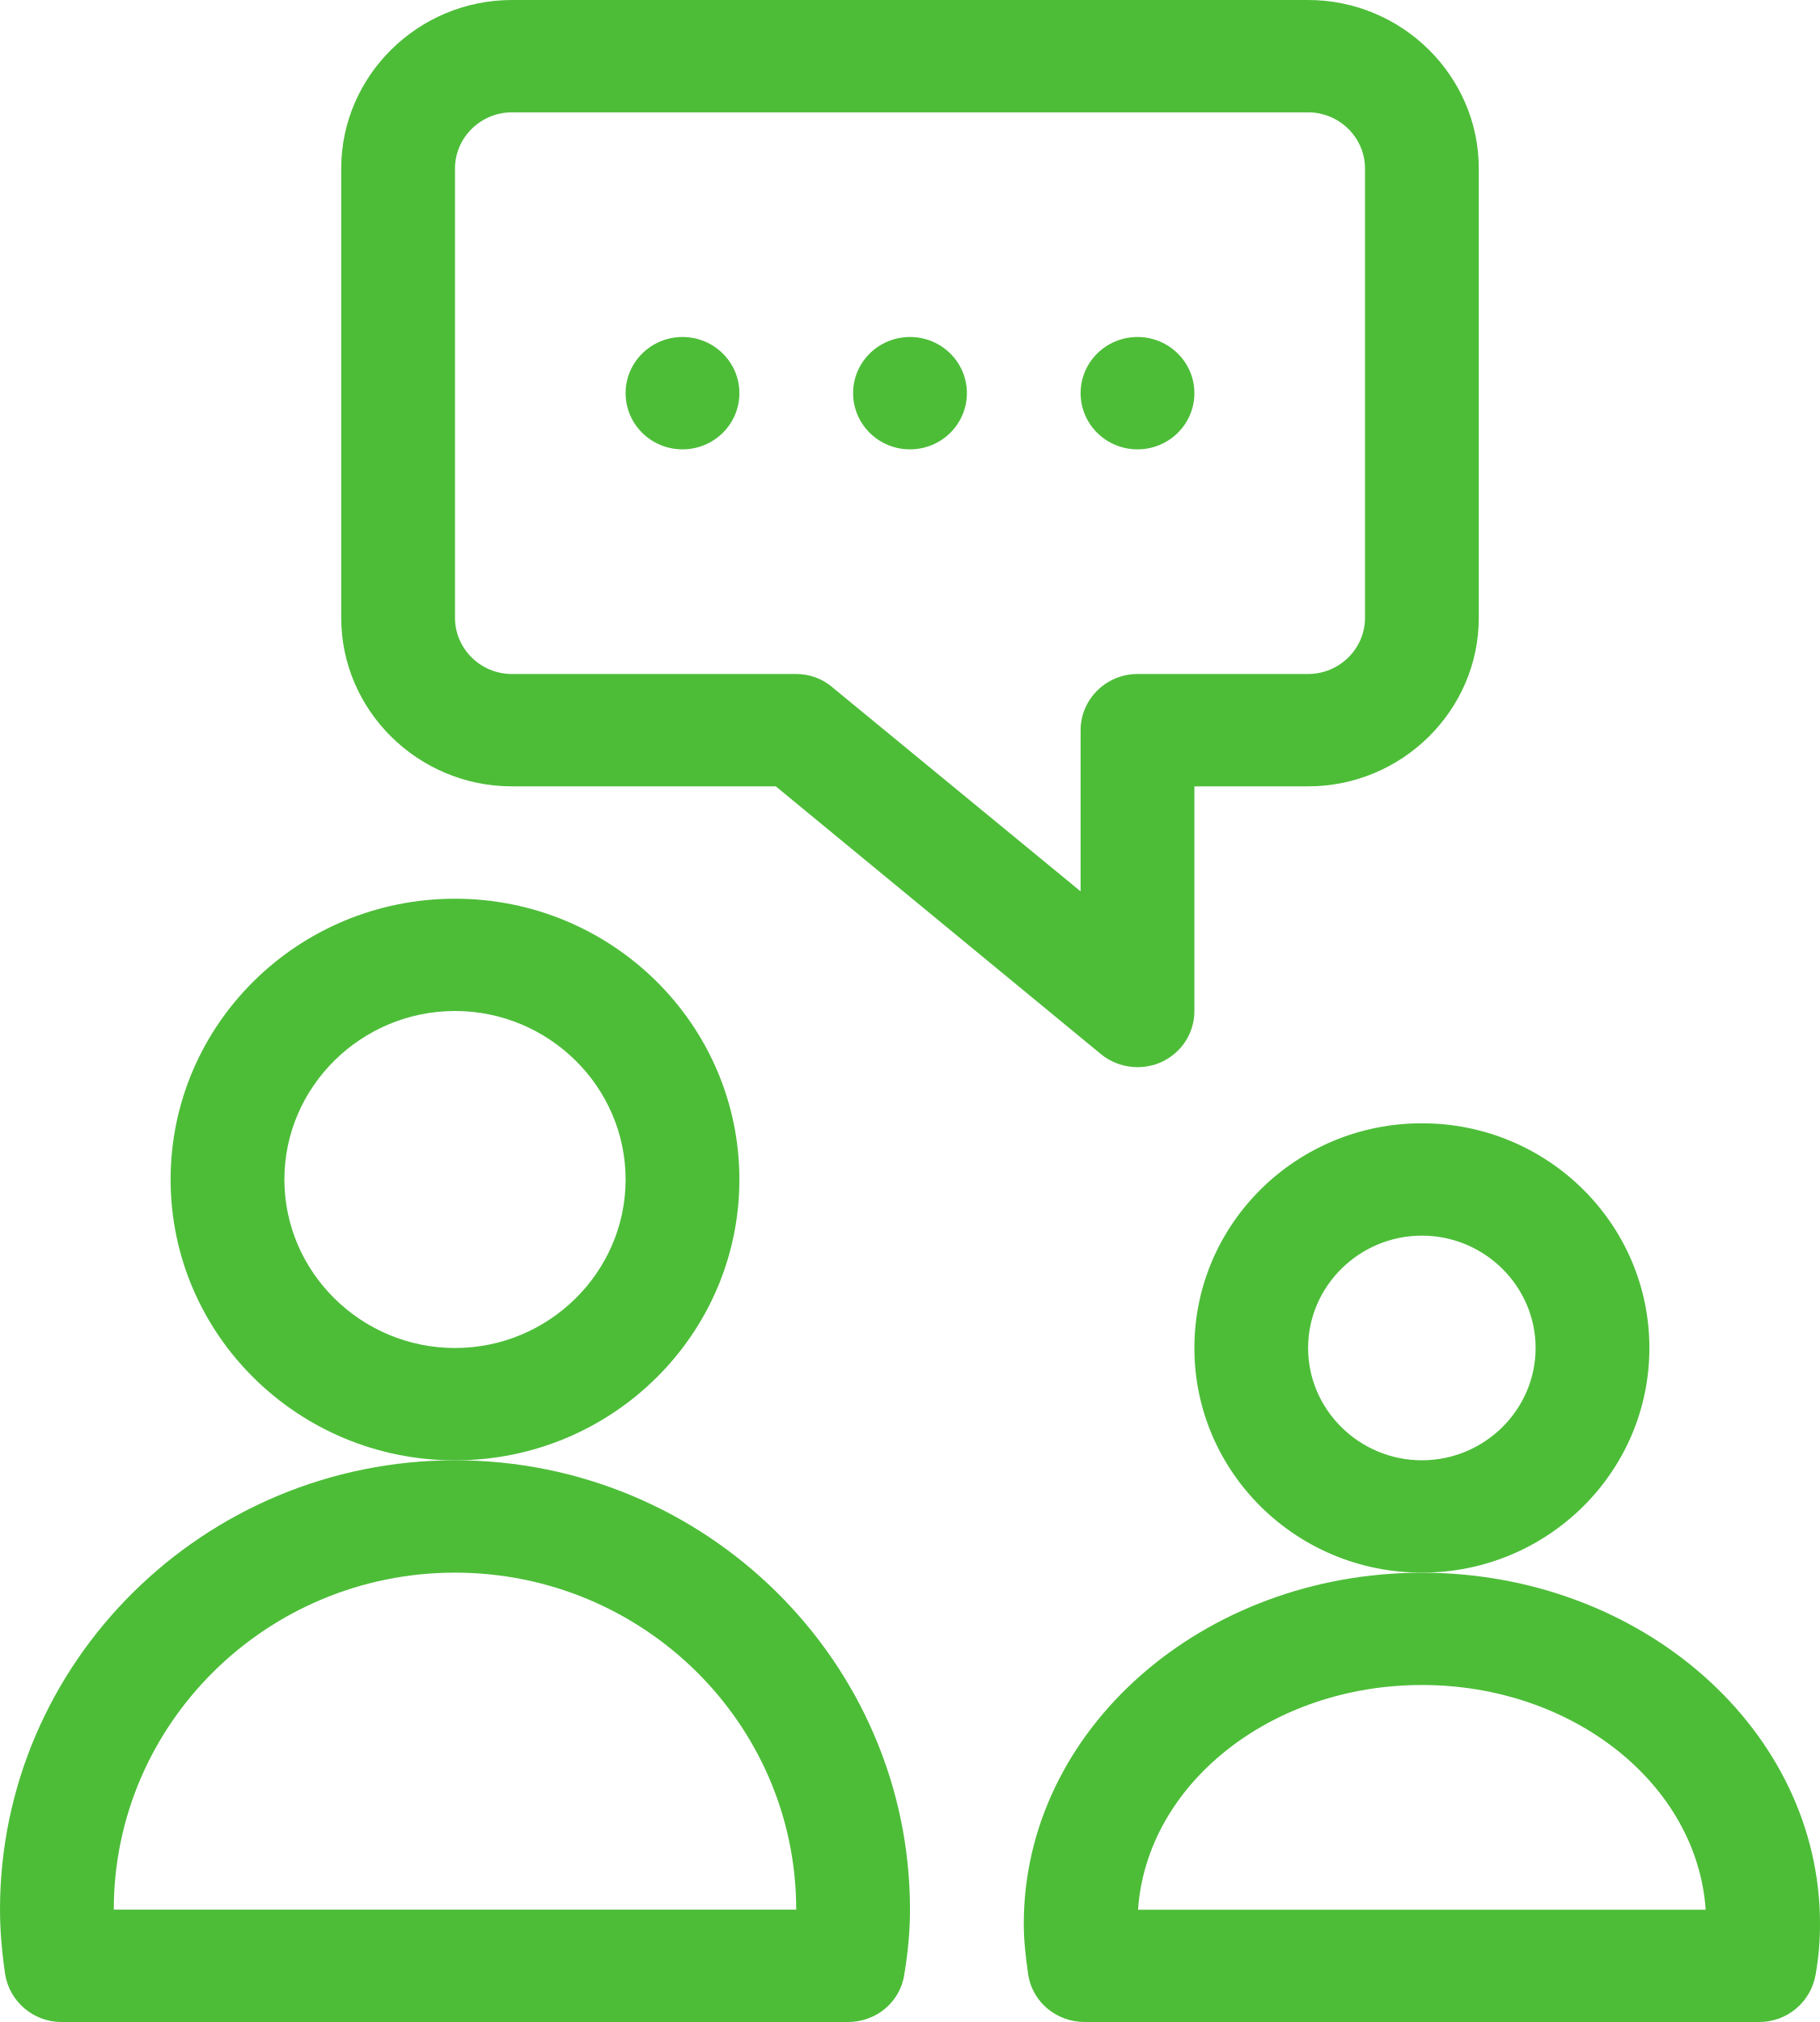
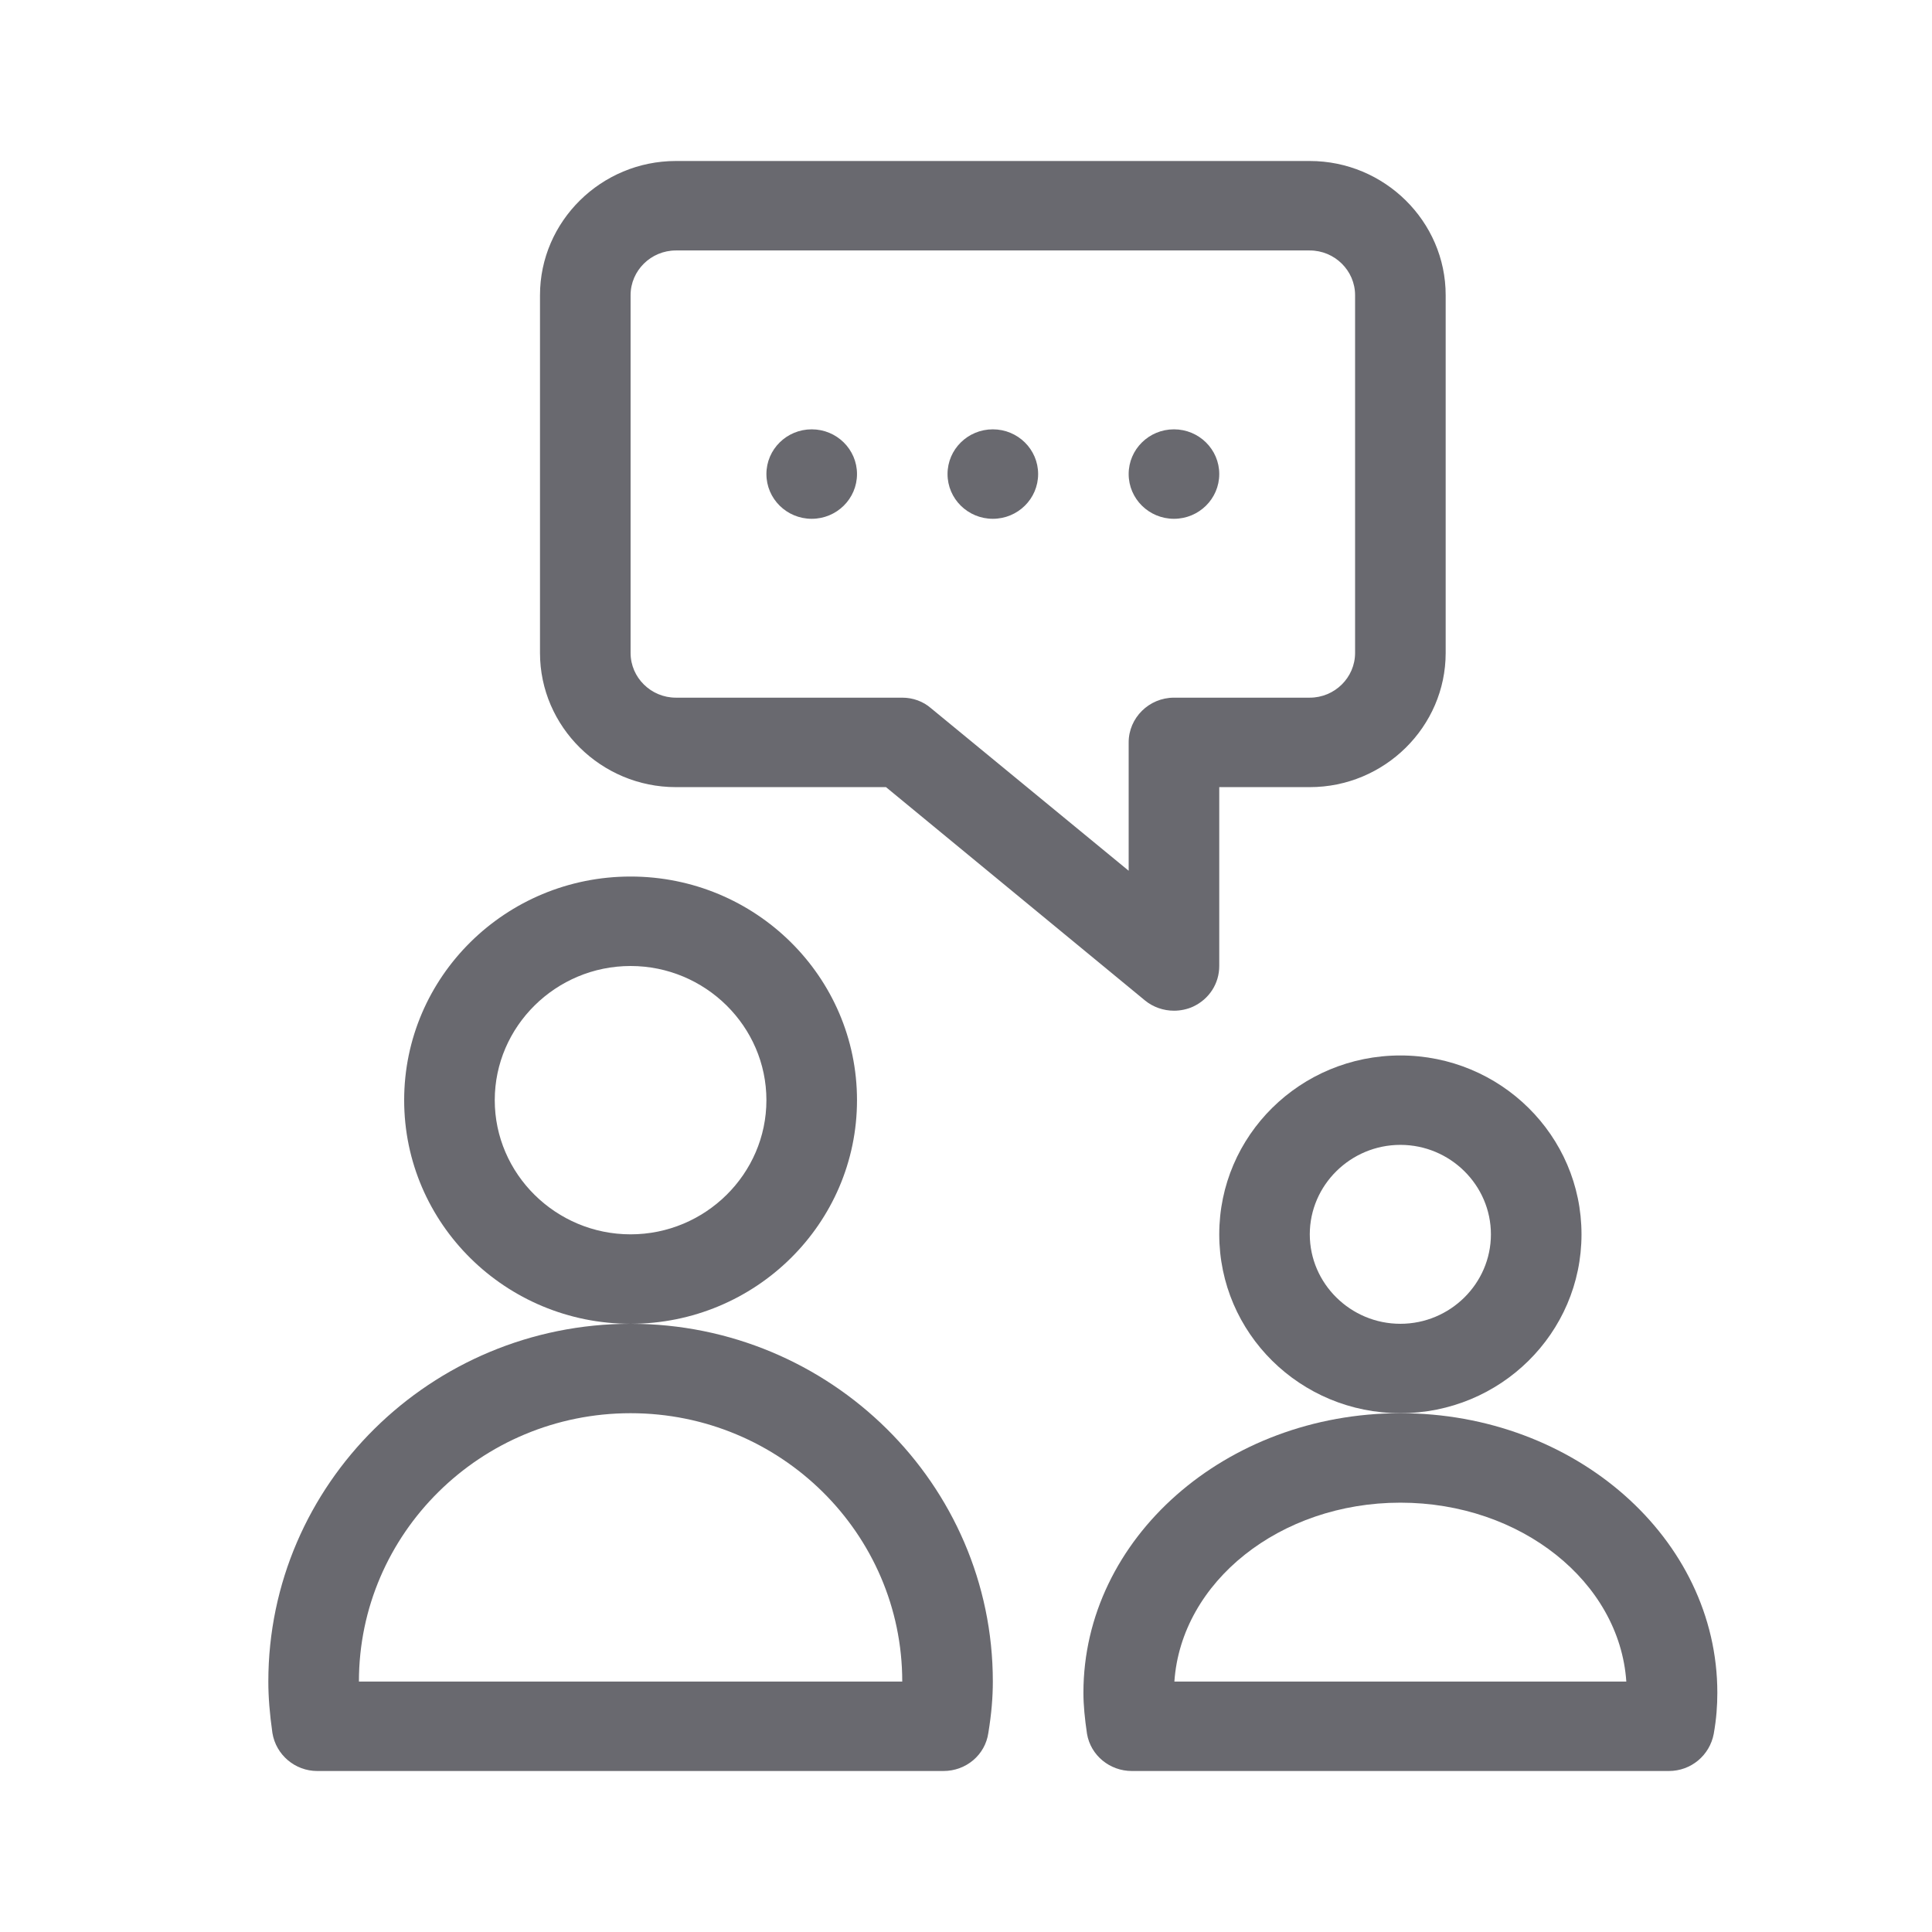
- <svg xmlns="http://www.w3.org/2000/svg" width="27" height="30" viewBox="0 0 27 30" fill="none">
-   <path d="M24.469 20C24.469 18.158 22.958 16.666 21.094 16.666C19.229 16.666 17.719 18.158 17.719 20C17.719 21.841 19.229 23.333 21.094 23.333C22.958 23.333 24.469 21.841 24.469 20ZM21.094 21.666C20.166 21.666 19.406 20.916 19.406 20C19.406 19.083 20.166 18.333 21.094 18.333C22.022 18.333 22.781 19.083 22.781 20C22.781 20.916 22.022 21.666 21.094 21.666Z" fill="#4DBD38" />
-   <path d="M21.094 23.334C17.837 23.334 15.188 25.667 15.188 28.542C15.188 28.775 15.213 29.025 15.255 29.308C15.322 29.709 15.677 30 16.09 30H26.097C26.511 30 26.857 29.709 26.933 29.308C26.983 29.025 27 28.784 27 28.542C27 25.667 24.351 23.334 21.094 23.334ZM16.883 28.334C17.01 26.475 18.849 25 21.094 25C23.338 25 25.177 26.475 25.304 28.334H16.883Z" fill="#4DBD38" />
-   <path d="M10.969 17.5C10.969 15.2 9.079 13.334 6.75 13.334C4.421 13.334 2.531 15.2 2.531 17.5C2.531 19.8 4.421 21.667 6.75 21.667C9.079 21.667 10.969 19.8 10.969 17.5ZM6.75 20C5.358 20 4.219 18.875 4.219 17.5C4.219 16.125 5.358 15 6.75 15C8.142 15 9.281 16.125 9.281 17.5C9.281 18.875 8.142 20 6.75 20Z" fill="#4DBD38" />
-   <path d="M6.75 21.666C3.029 21.666 0 24.658 0 28.333C0 28.625 0.025 28.933 0.076 29.291C0.143 29.7 0.498 30 0.911 30H12.58C13.002 30 13.357 29.7 13.416 29.291C13.475 28.933 13.5 28.625 13.5 28.333C13.5 24.658 10.471 21.666 6.75 21.666ZM1.688 28.333C1.688 25.575 3.957 23.333 6.75 23.333C9.543 23.333 11.812 25.575 11.812 28.333H1.688Z" fill="#4DBD38" />
-   <path d="M7.594 11.667H11.509L16.335 15.642C16.487 15.767 16.681 15.833 16.875 15.833C16.993 15.833 17.12 15.808 17.229 15.758C17.533 15.617 17.719 15.325 17.719 15V11.667H19.406C20.798 11.667 21.938 10.542 21.938 9.167V2.5C21.938 1.125 20.798 0 19.406 0H7.594C6.202 0 5.062 1.125 5.062 2.5V9.167C5.062 10.542 6.202 11.667 7.594 11.667ZM6.75 2.5C6.75 2.042 7.13 1.667 7.594 1.667H19.406C19.87 1.667 20.25 2.042 20.25 2.5V9.167C20.25 9.625 19.87 10 19.406 10H16.875C16.411 10 16.031 10.375 16.031 10.833V13.225L12.352 10.2C12.201 10.067 12.007 10 11.812 10H7.594C7.13 10 6.75 9.625 6.75 9.167V2.5Z" fill="#4DBD38" />
-   <path d="M16.875 6.667C17.341 6.667 17.719 6.294 17.719 5.833C17.719 5.373 17.341 5 16.875 5C16.409 5 16.031 5.373 16.031 5.833C16.031 6.294 16.409 6.667 16.875 6.667Z" fill="#4DBD38" />
-   <path d="M13.5 6.667C13.966 6.667 14.344 6.294 14.344 5.833C14.344 5.373 13.966 5 13.5 5C13.034 5 12.656 5.373 12.656 5.833C12.656 6.294 13.034 6.667 13.5 6.667Z" fill="#4DBD38" />
-   <path d="M10.125 6.667C10.591 6.667 10.969 6.294 10.969 5.833C10.969 5.373 10.591 5 10.125 5C9.659 5 9.281 5.373 9.281 5.833C9.281 6.294 9.659 6.667 10.125 6.667Z" fill="#4DBD38" />
+ <svg xmlns="http://www.w3.org/2000/svg" width="36" height="36" viewBox="0 0 36 36" fill="none">
+   <path d="M29.469 23C29.469 21.158 27.958 19.667 26.094 19.667C24.229 19.667 22.719 21.158 22.719 23C22.719 24.842 24.229 26.333 26.094 26.333C27.958 26.333 29.469 24.842 29.469 23ZM26.094 24.667C25.166 24.667 24.406 23.917 24.406 23C24.406 22.083 25.166 21.333 26.094 21.333C27.022 21.333 27.781 22.083 27.781 23C27.781 23.917 27.022 24.667 26.094 24.667Z" fill="#69696f" />
+   <path d="M26.094 26.333C22.837 26.333 20.188 28.667 20.188 31.542C20.188 31.775 20.213 32.025 20.255 32.308C20.323 32.708 20.677 33 21.09 33H31.097C31.511 33 31.857 32.708 31.933 32.308C31.983 32.025 32 31.783 32 31.542C32 28.667 29.351 26.333 26.094 26.333ZM21.883 31.333C22.01 29.475 23.849 28 26.094 28C28.338 28 30.177 29.475 30.304 31.333H21.883Z" fill="#69696f" />
+   <path d="M15.969 20.5C15.969 18.2 14.079 16.333 11.75 16.333C9.421 16.333 7.531 18.2 7.531 20.5C7.531 22.8 9.421 24.667 11.75 24.667C14.079 24.667 15.969 22.8 15.969 20.5ZM11.75 23C10.358 23 9.219 21.875 9.219 20.5C9.219 19.125 10.358 18 11.75 18C13.142 18 14.281 19.125 14.281 20.5C14.281 21.875 13.142 23 11.75 23Z" fill="#69696f" />
+   <path d="M11.75 24.667C8.029 24.667 5 27.658 5 31.333C5 31.625 5.025 31.933 5.076 32.292C5.143 32.7 5.498 33 5.911 33H17.58C18.002 33 18.357 32.7 18.416 32.292C18.475 31.933 18.5 31.625 18.5 31.333C18.5 27.658 15.471 24.667 11.75 24.667ZM6.688 31.333C6.688 28.575 8.957 26.333 11.75 26.333C14.543 26.333 16.812 28.575 16.812 31.333H6.688Z" fill="#69696f" />
+   <path d="M12.594 14.667H16.509L21.335 18.642C21.487 18.767 21.681 18.833 21.875 18.833C21.993 18.833 22.12 18.808 22.229 18.758C22.533 18.617 22.719 18.325 22.719 18V14.667H24.406C25.798 14.667 26.938 13.542 26.938 12.167V5.5C26.938 4.125 25.798 3 24.406 3H12.594C11.202 3 10.062 4.125 10.062 5.5V12.167C10.062 13.542 11.202 14.667 12.594 14.667ZM11.75 5.5C11.75 5.042 12.13 4.667 12.594 4.667H24.406C24.87 4.667 25.25 5.042 25.25 5.5V12.167C25.25 12.625 24.87 13 24.406 13H21.875C21.411 13 21.031 13.375 21.031 13.833V16.225L17.352 13.2C17.201 13.067 17.007 13 16.812 13H12.594C12.13 13 11.75 12.625 11.75 12.167V5.5Z" fill="#69696f" />
+   <path d="M21.875 9.667C22.341 9.667 22.719 9.294 22.719 8.833C22.719 8.373 22.341 8 21.875 8C21.409 8 21.031 8.373 21.031 8.833C21.031 9.294 21.409 9.667 21.875 9.667Z" fill="#69696f" />
+   <path d="M18.5 9.667C18.966 9.667 19.344 9.294 19.344 8.833C19.344 8.373 18.966 8 18.5 8C18.034 8 17.656 8.373 17.656 8.833C17.656 9.294 18.034 9.667 18.5 9.667Z" fill="#69696f" />
+   <path d="M15.125 9.667C15.591 9.667 15.969 9.294 15.969 8.833C15.969 8.373 15.591 8 15.125 8C14.659 8 14.281 8.373 14.281 8.833C14.281 9.294 14.659 9.667 15.125 9.667Z" fill="#69696f" />
</svg>
